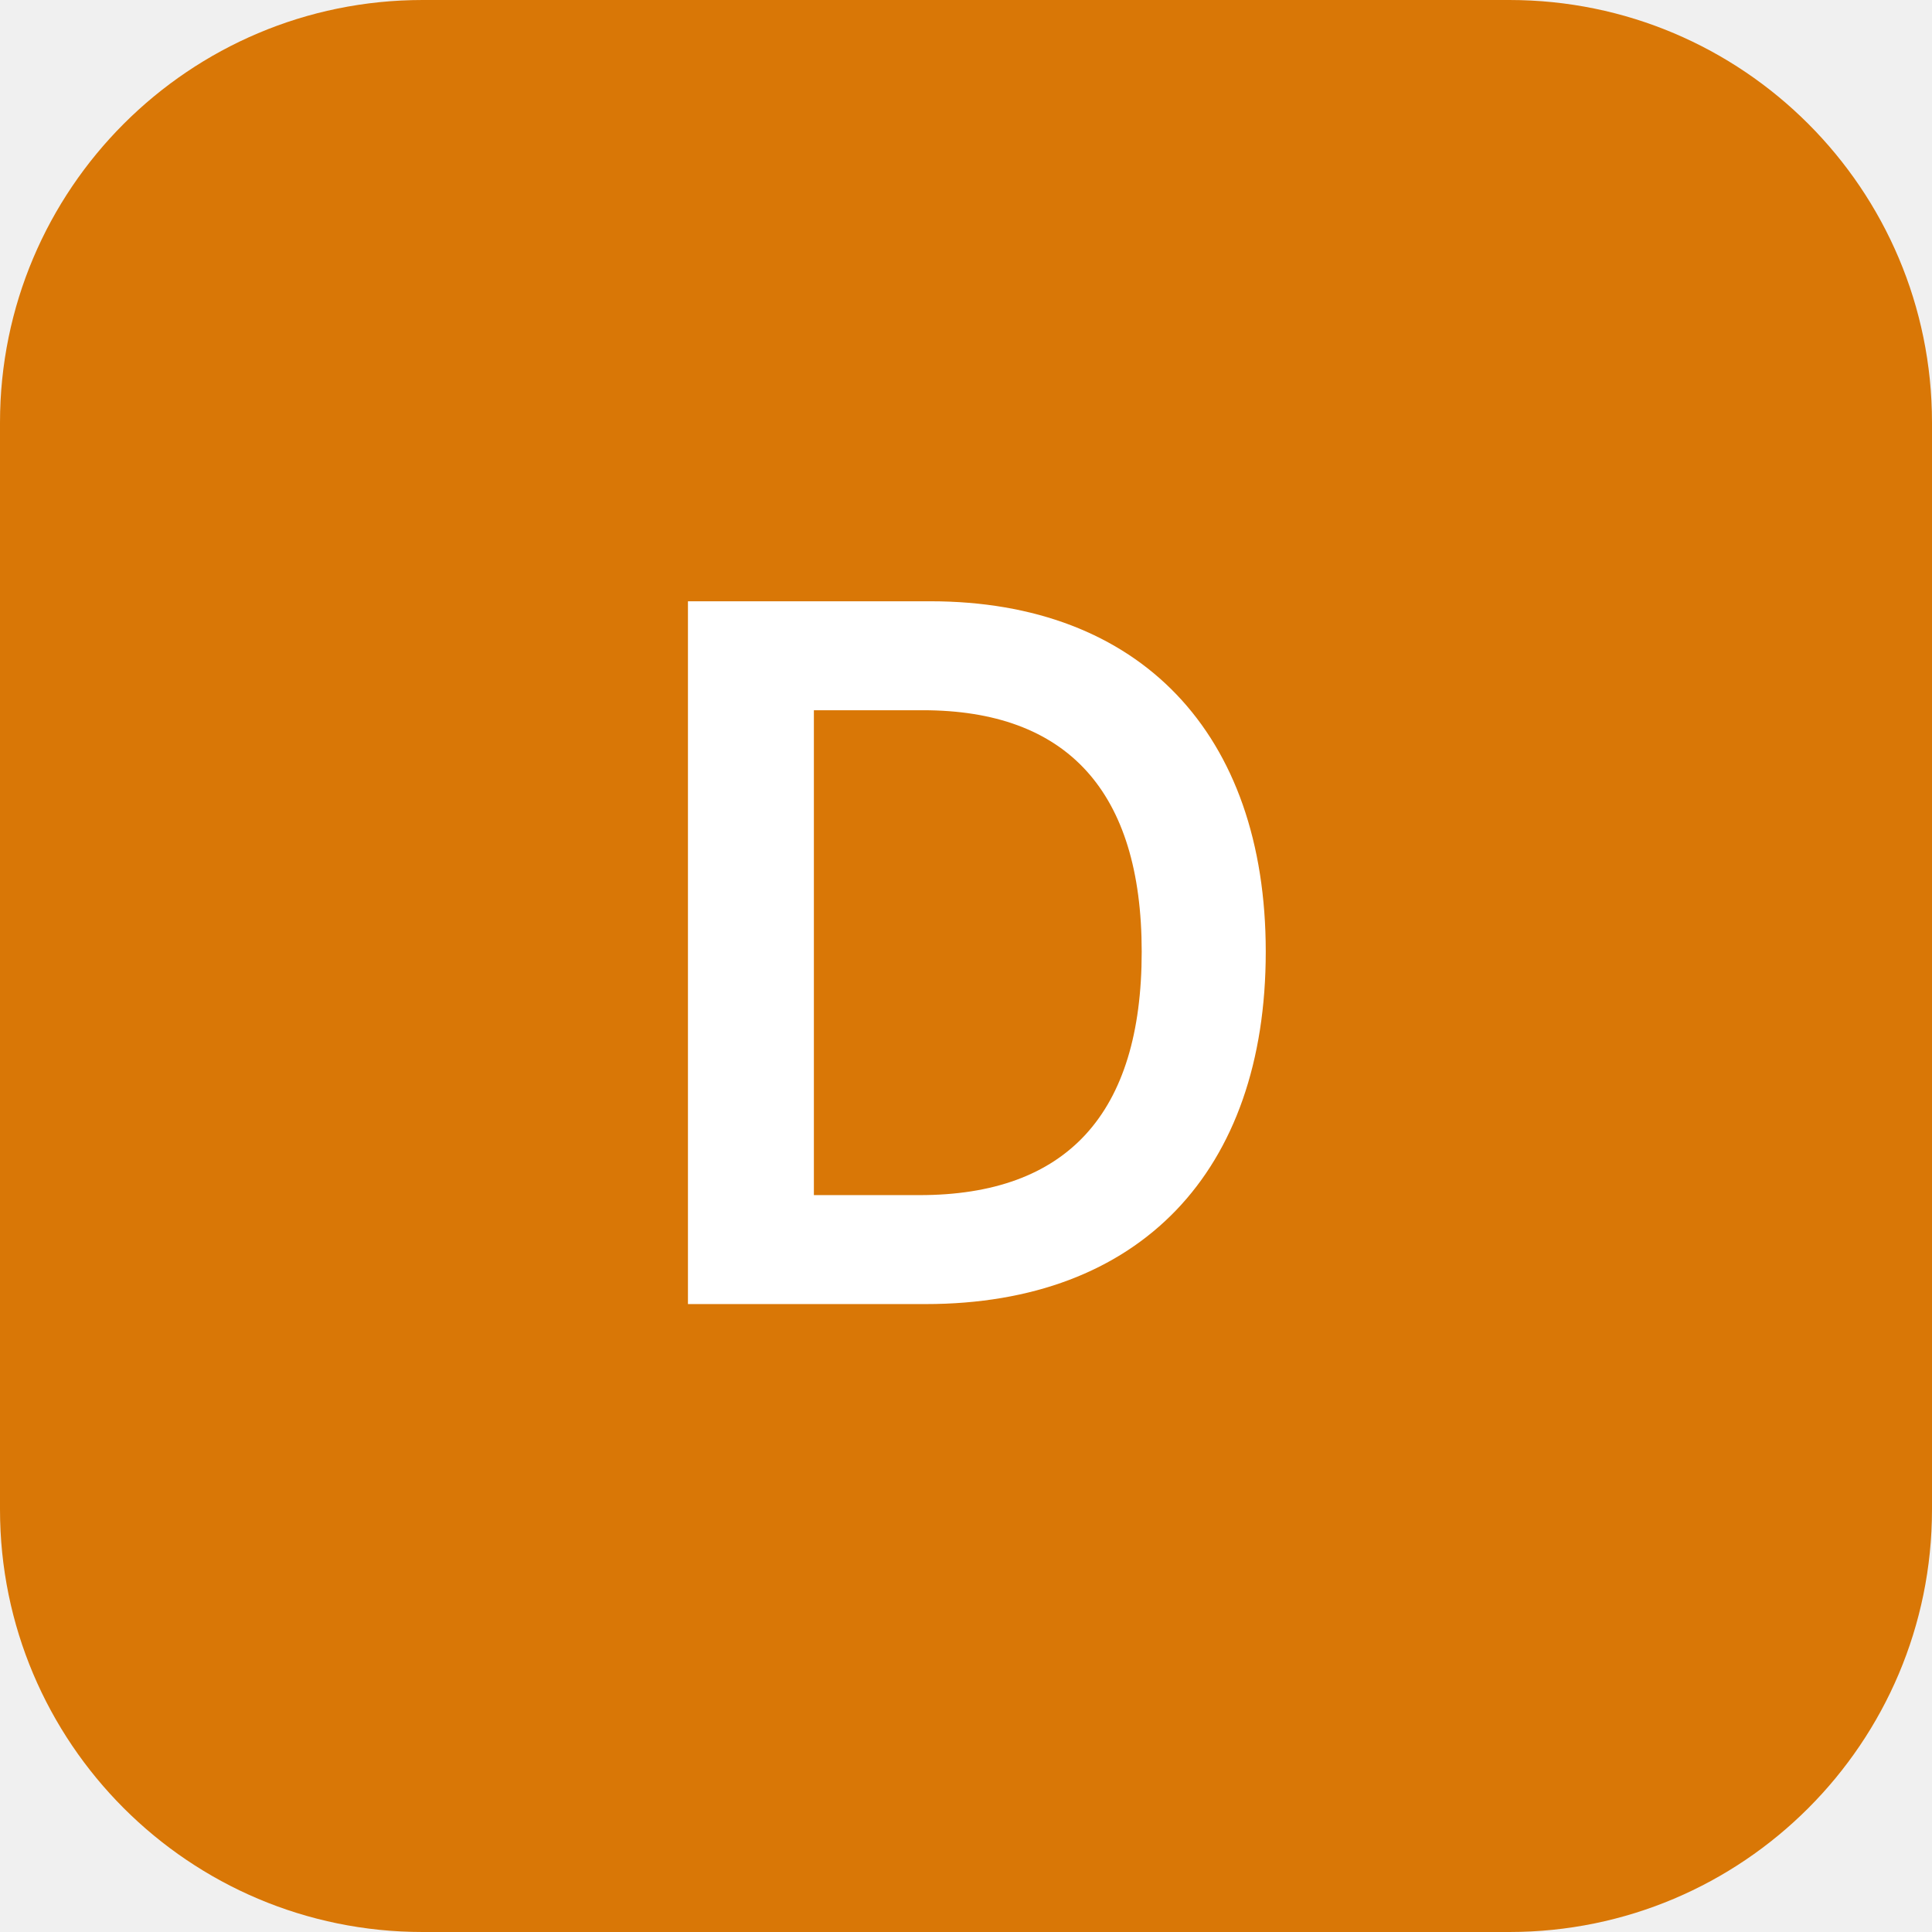
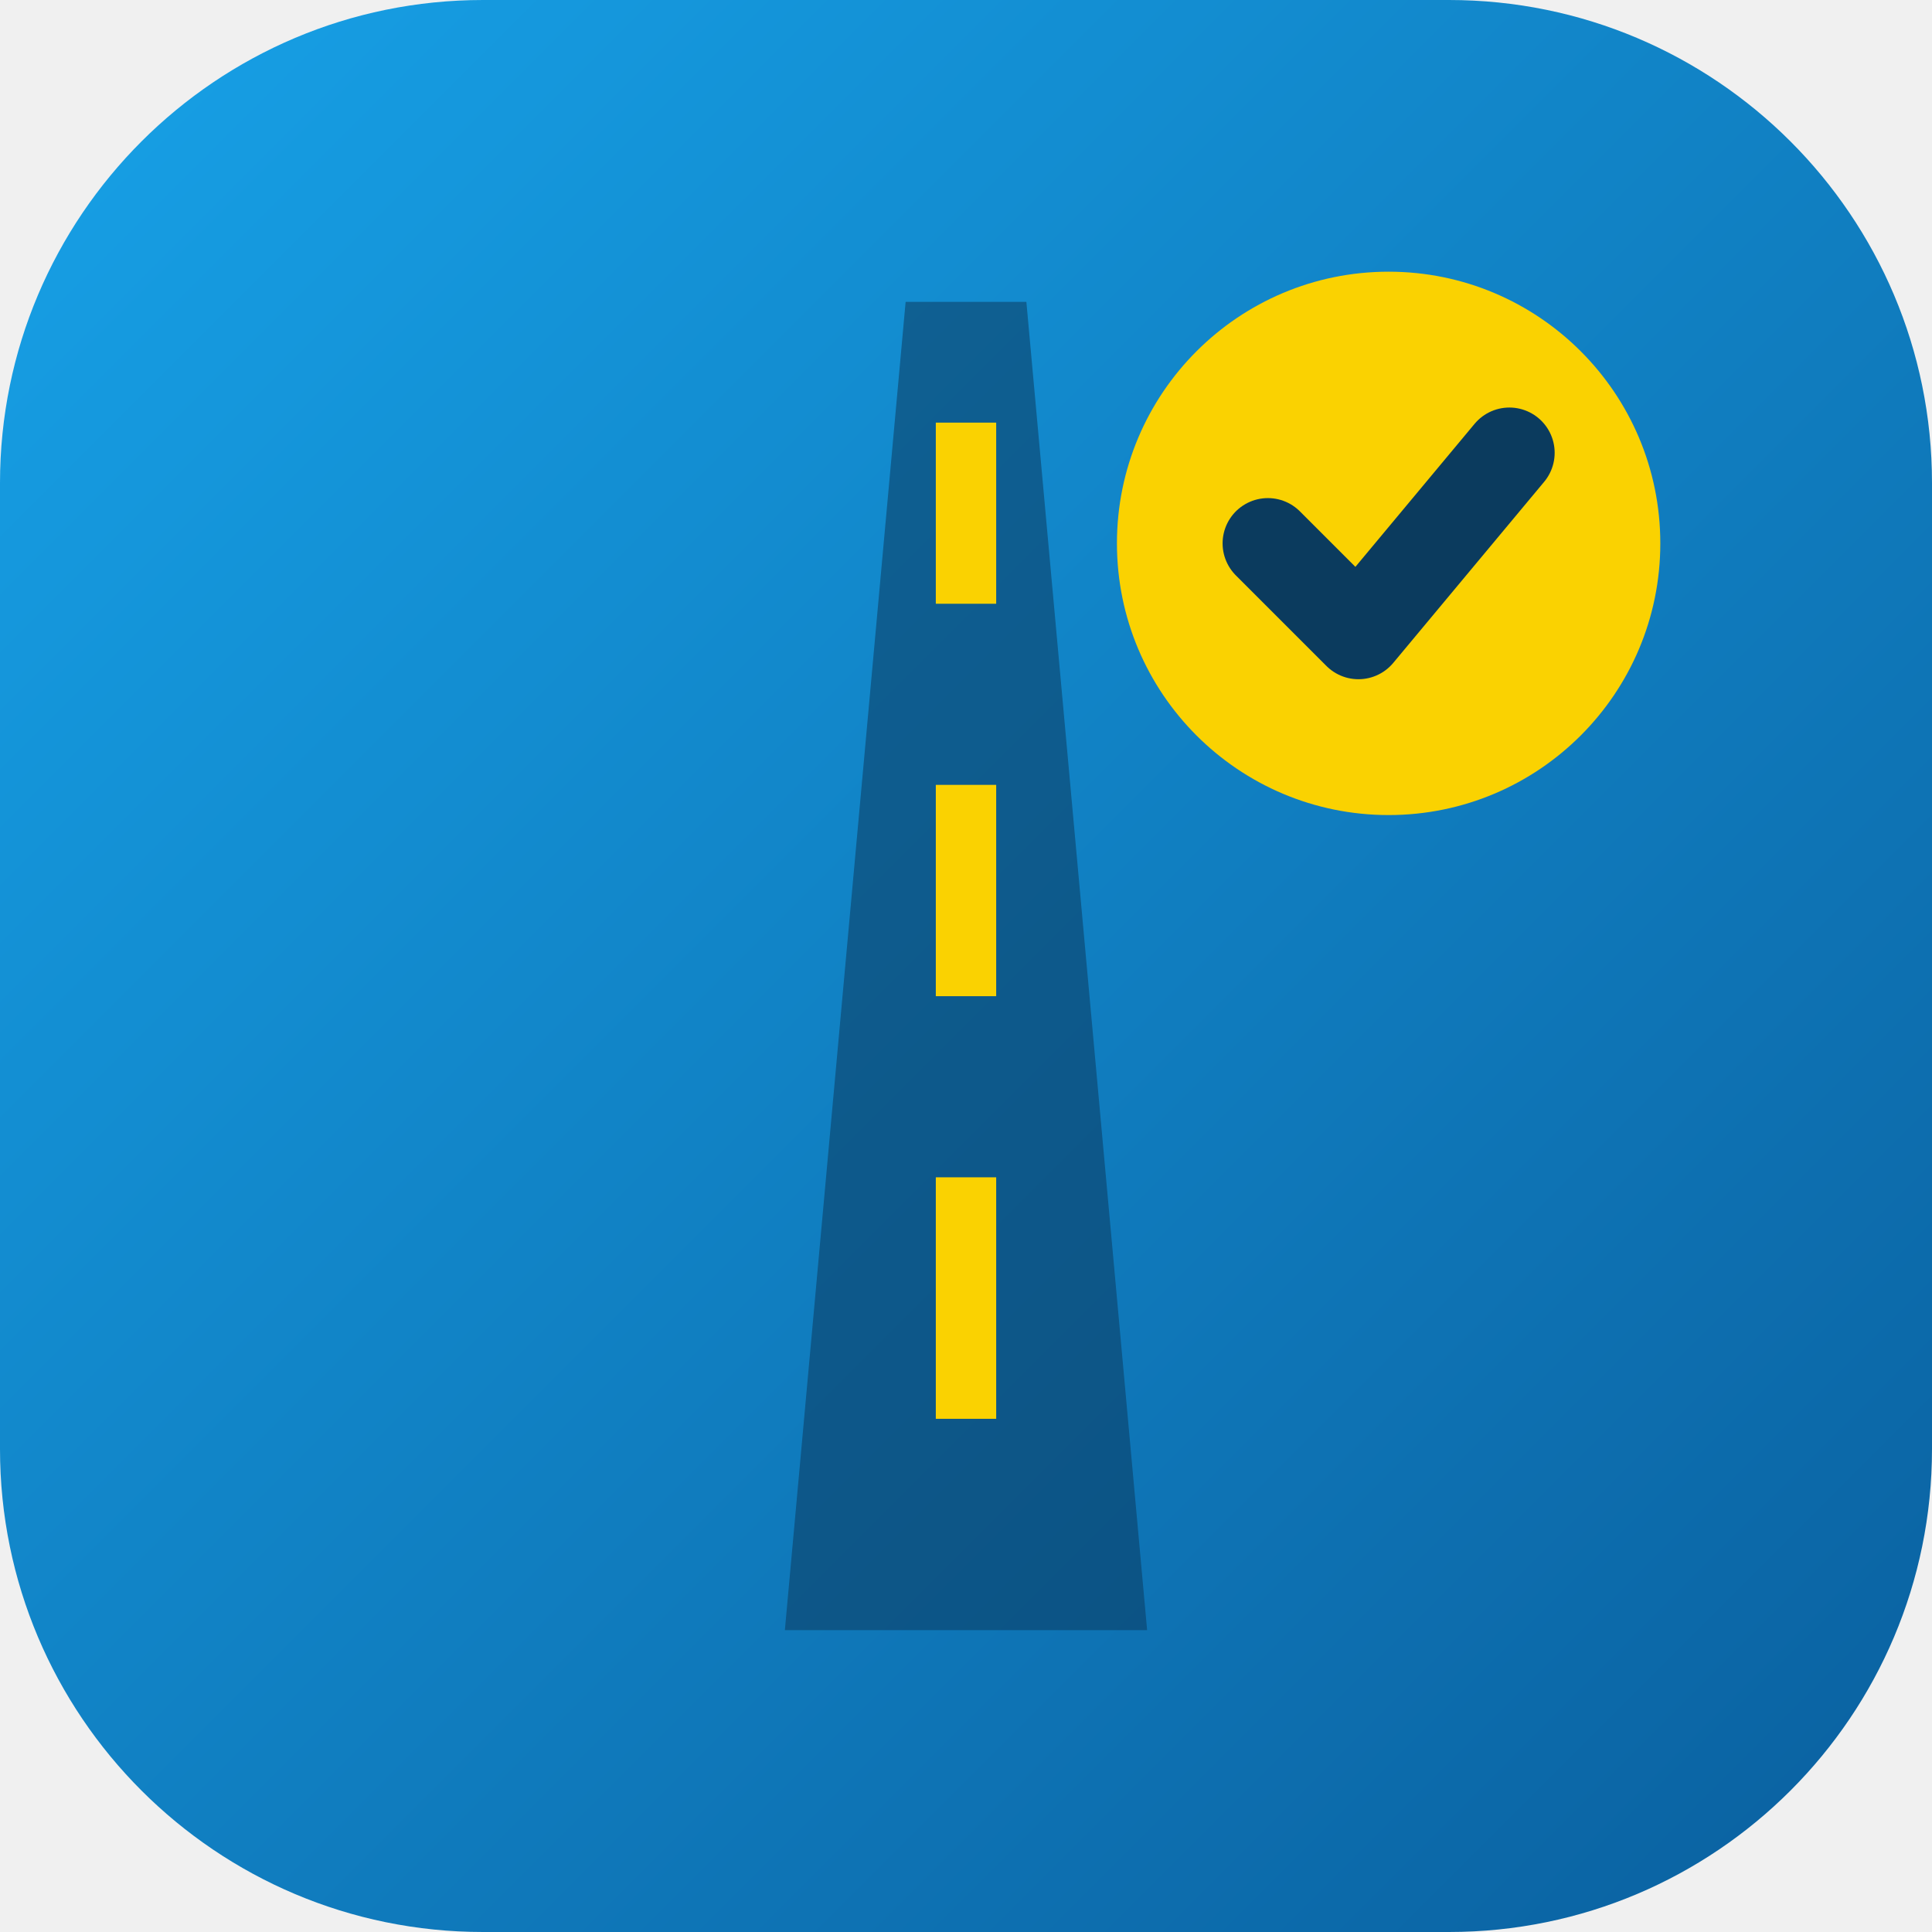
<svg xmlns="http://www.w3.org/2000/svg" viewBox="0 0 64 64">
-   <rect width="64" height="64" rx="14" fill="#d97706" />
-   <text x="32" y="32" dy="0.35em" text-anchor="middle" font-family="ui-sans-serif, system-ui, -apple-system, sans-serif" font-size="32" font-weight="600" fill="#ffffff">D</text>
+   <defs>
+     <linearGradient id="g" x1="0" y1="0" x2="1" y2="1">
+       <stop offset="0" stop-color="#17a2e8" />
+       <stop offset="1" stop-color="#0a5f9e" />
+     </linearGradient>
+   </defs>
+   <rect width="64" height="64" rx="16" fill="url(#g)" />
+   <path d="M26 54 L30 10 H34 L38 54 Z" fill="#0b3b5e" opacity=".55" />
+   <path d="M31 14h2v6h-2zM31 26h2v7h-2zM31 39h2v8h-2z" fill="#fad201" />
+   <circle cx="46" cy="18" r="9" fill="#fad201" />
+   <path d="M42 18l3 3 5-6" stroke="#0b3b5e" stroke-width="3" fill="none" stroke-linecap="round" stroke-linejoin="round" />
</svg>
